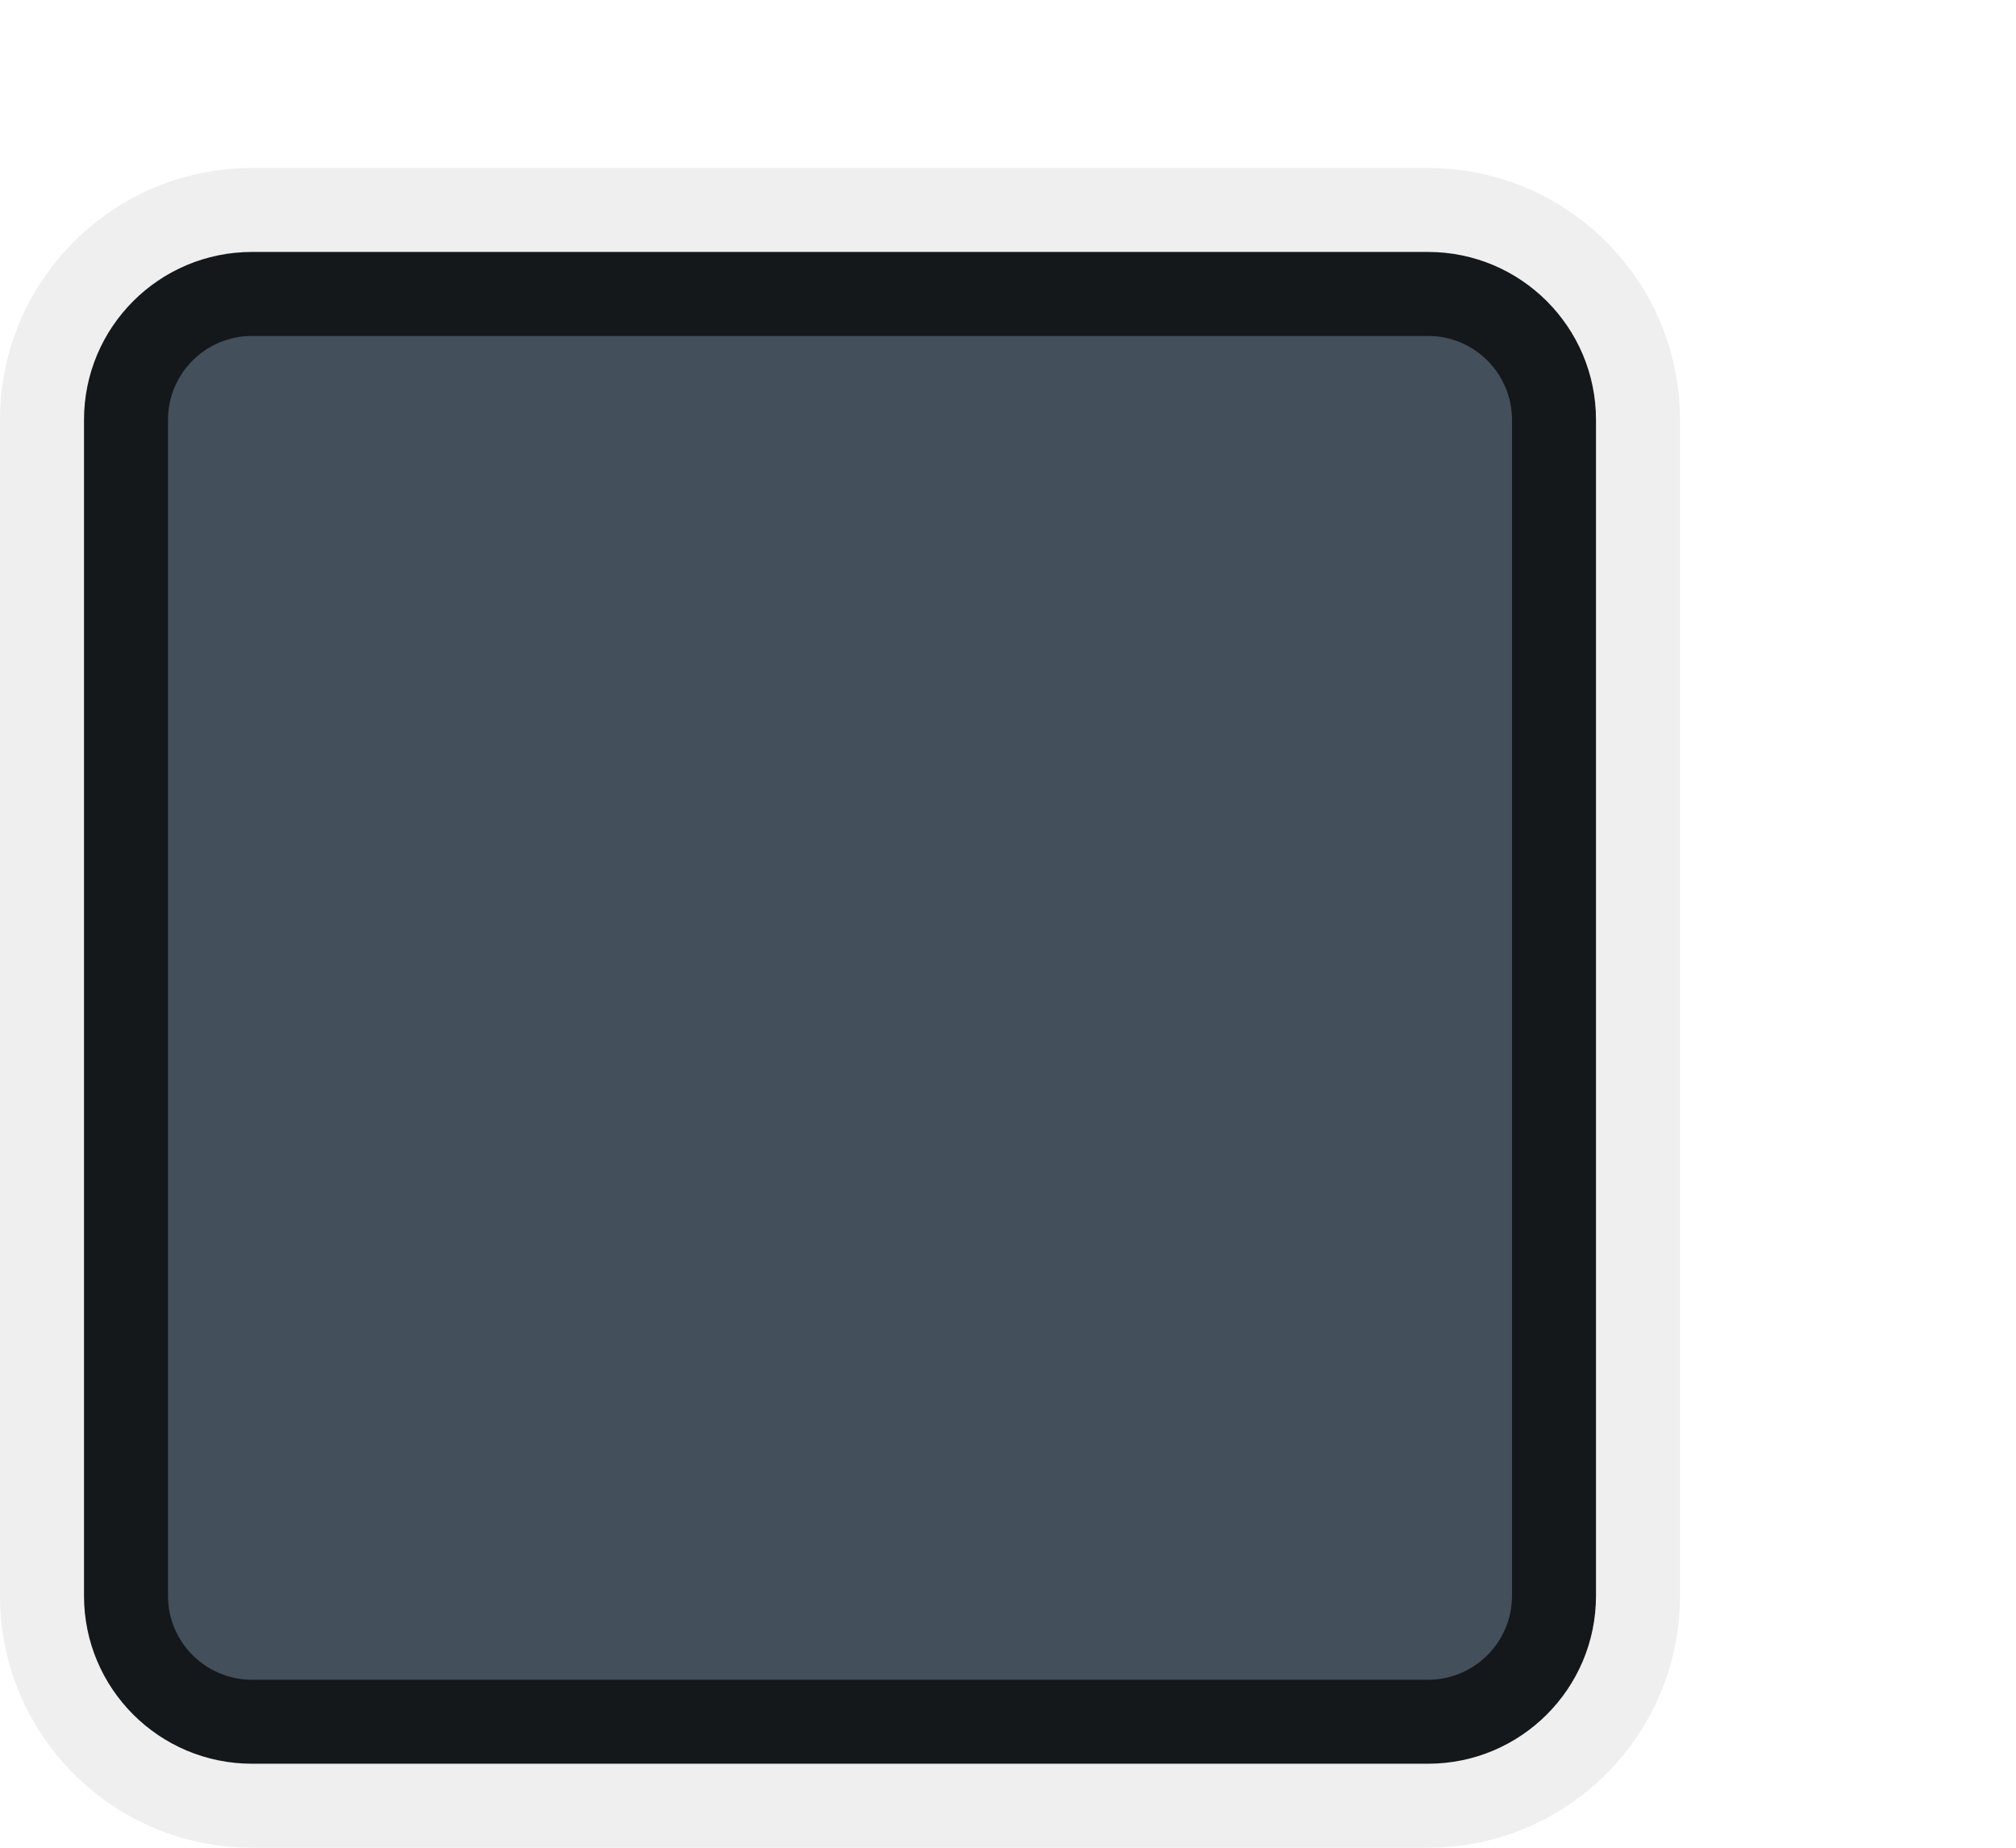
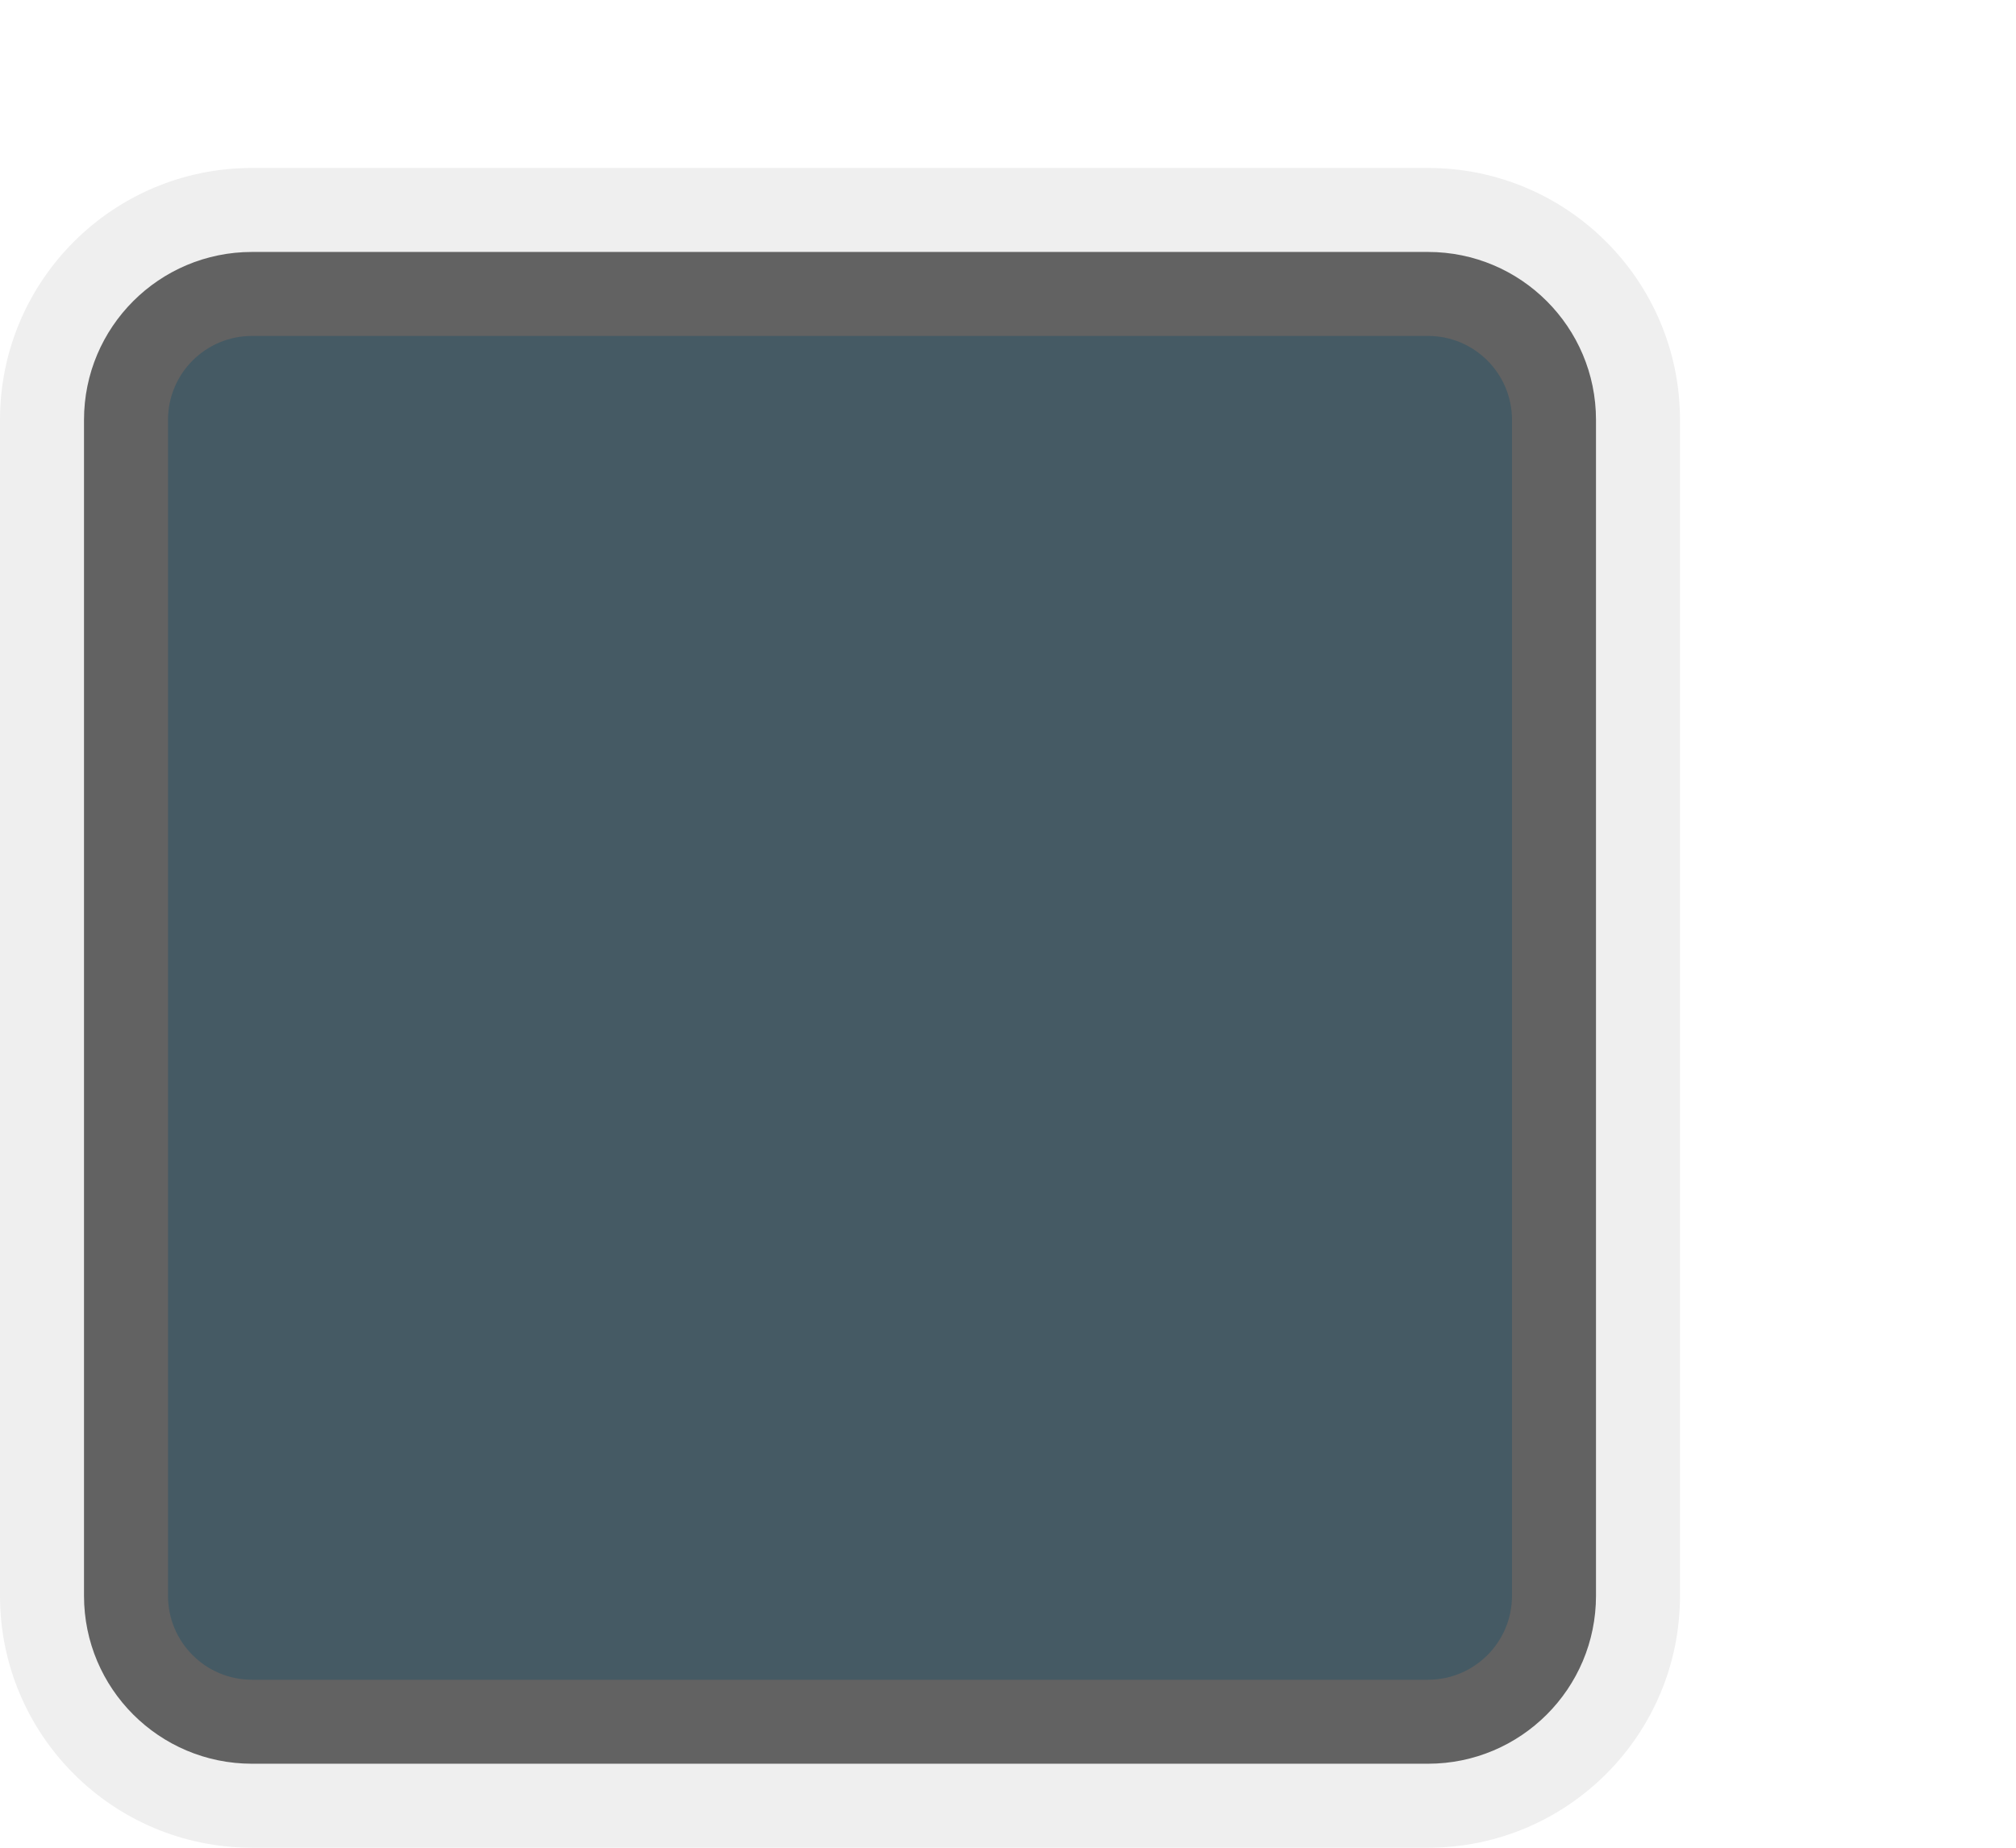
<svg xmlns="http://www.w3.org/2000/svg" xmlns:xlink="http://www.w3.org/1999/xlink" width="24" height="22" id="svg3199" version="1.1">
  <defs id="defs3201">
    <linearGradient id="linearGradient10013-4-63-6">
      <stop style="stop-color:#333333;stop-opacity:1;" offset="0" id="stop10015-2-76-1" />
      <stop style="stop-color:#292929;stop-opacity:1" offset="1" id="stop10017-46-15-8" />
    </linearGradient>
    <linearGradient id="linearGradient10597-5">
      <stop style="stop-color:#16191a;stop-opacity:1;" offset="0" id="stop10599-2" />
      <stop style="stop-color:#2b3133;stop-opacity:1" offset="1" id="stop10601-5" />
    </linearGradient>
    <linearGradient y2="-322.164" x2="921.225" y1="-330.051" x1="921.328" gradientTransform="matrix(1.591837,0,0,0.8571429,-1456.546,275.4519)" gradientUnits="userSpaceOnUse" id="linearGradient15374" xlink:href="#linearGradient10013-4-63-6" />
    <linearGradient gradientTransform="translate(-1199.985,216.3805)" y2="-227.08" x2="1203.918" y1="-217.567" x1="1203.918" gradientUnits="userSpaceOnUse" id="linearGradient15376" xlink:href="#linearGradient10597-5" />
    <linearGradient id="linearGradient5581-5-2-4-6-8-7-35-8">
      <stop id="stop5583-0-92-8-0-7-6-5-1" offset="0" style="stop-color:#454c4c;stop-opacity:1;" />
      <stop style="stop-color:#393f3f;stop-opacity:1;" offset="0.4" id="stop5585-4-7-2-7-9-9-92-0" />
      <stop id="stop5587-6-7-2-0-3-1-21-5" offset="1" style="stop-color:#2d3232;stop-opacity:1;" />
    </linearGradient>
  </defs>
  <g id="layer1" transform="translate(-342.5,-521.3622)">
-     <rect style="color:#000000;fill:none;stroke:none;stroke-width:2;marker:none;visibility:visible;display:inline;overflow:visible;enable-background:accumulate" id="rect17347" width="21.944" height="21.944" x="342.299" y="521.584" />
-     <g id="g8453" transform="translate(18,-8.000003)">
-       <rect style="opacity:1;fill:#000000;fill-opacity:0.063;stroke:none;stroke-width:1;stroke-miterlimit:4;stroke-dasharray:none;stroke-dashoffset:0;stroke-opacity:1" id="rect5743" width="20" height="20" x="324.5" y="531.362" ry="3" />
-       <rect ry="2" y="532.362" x="325.5" height="18" width="18" id="rect5745" style="opacity:1;fill:#15181b;fill-opacity:1;stroke:none;stroke-opacity:1" />
-       <rect style="opacity:1;fill:#434f5a;fill-opacity:1;stroke:none;stroke-opacity:1" id="rect5747" width="16" height="16" x="326.5" y="533.362" ry="1" />
+     <g id="g4743">
+       <rect style="opacity:1;fill:#000000;fill-opacity:0.063;stroke:none;stroke-width:1;stroke-miterlimit:4;stroke-dasharray:none;stroke-dashoffset:0;stroke-opacity:1" id="rect5743" width="20" height="20" x="342.5" y="523.362" ry="3" />
+       <rect ry="2" y="524.362" x="343.5" height="18" width="18" id="rect5745" style="opacity:1;fill:#000000;fill-opacity:0.588;stroke:none;stroke-opacity:1" />
+       <rect style="opacity:1;fill:#455a64;fill-opacity:1;stroke:none;stroke-opacity:1" id="rect5747" width="16" height="16" x="344.5" y="525.362" ry="1" />
    </g>
  </g>
</svg>
